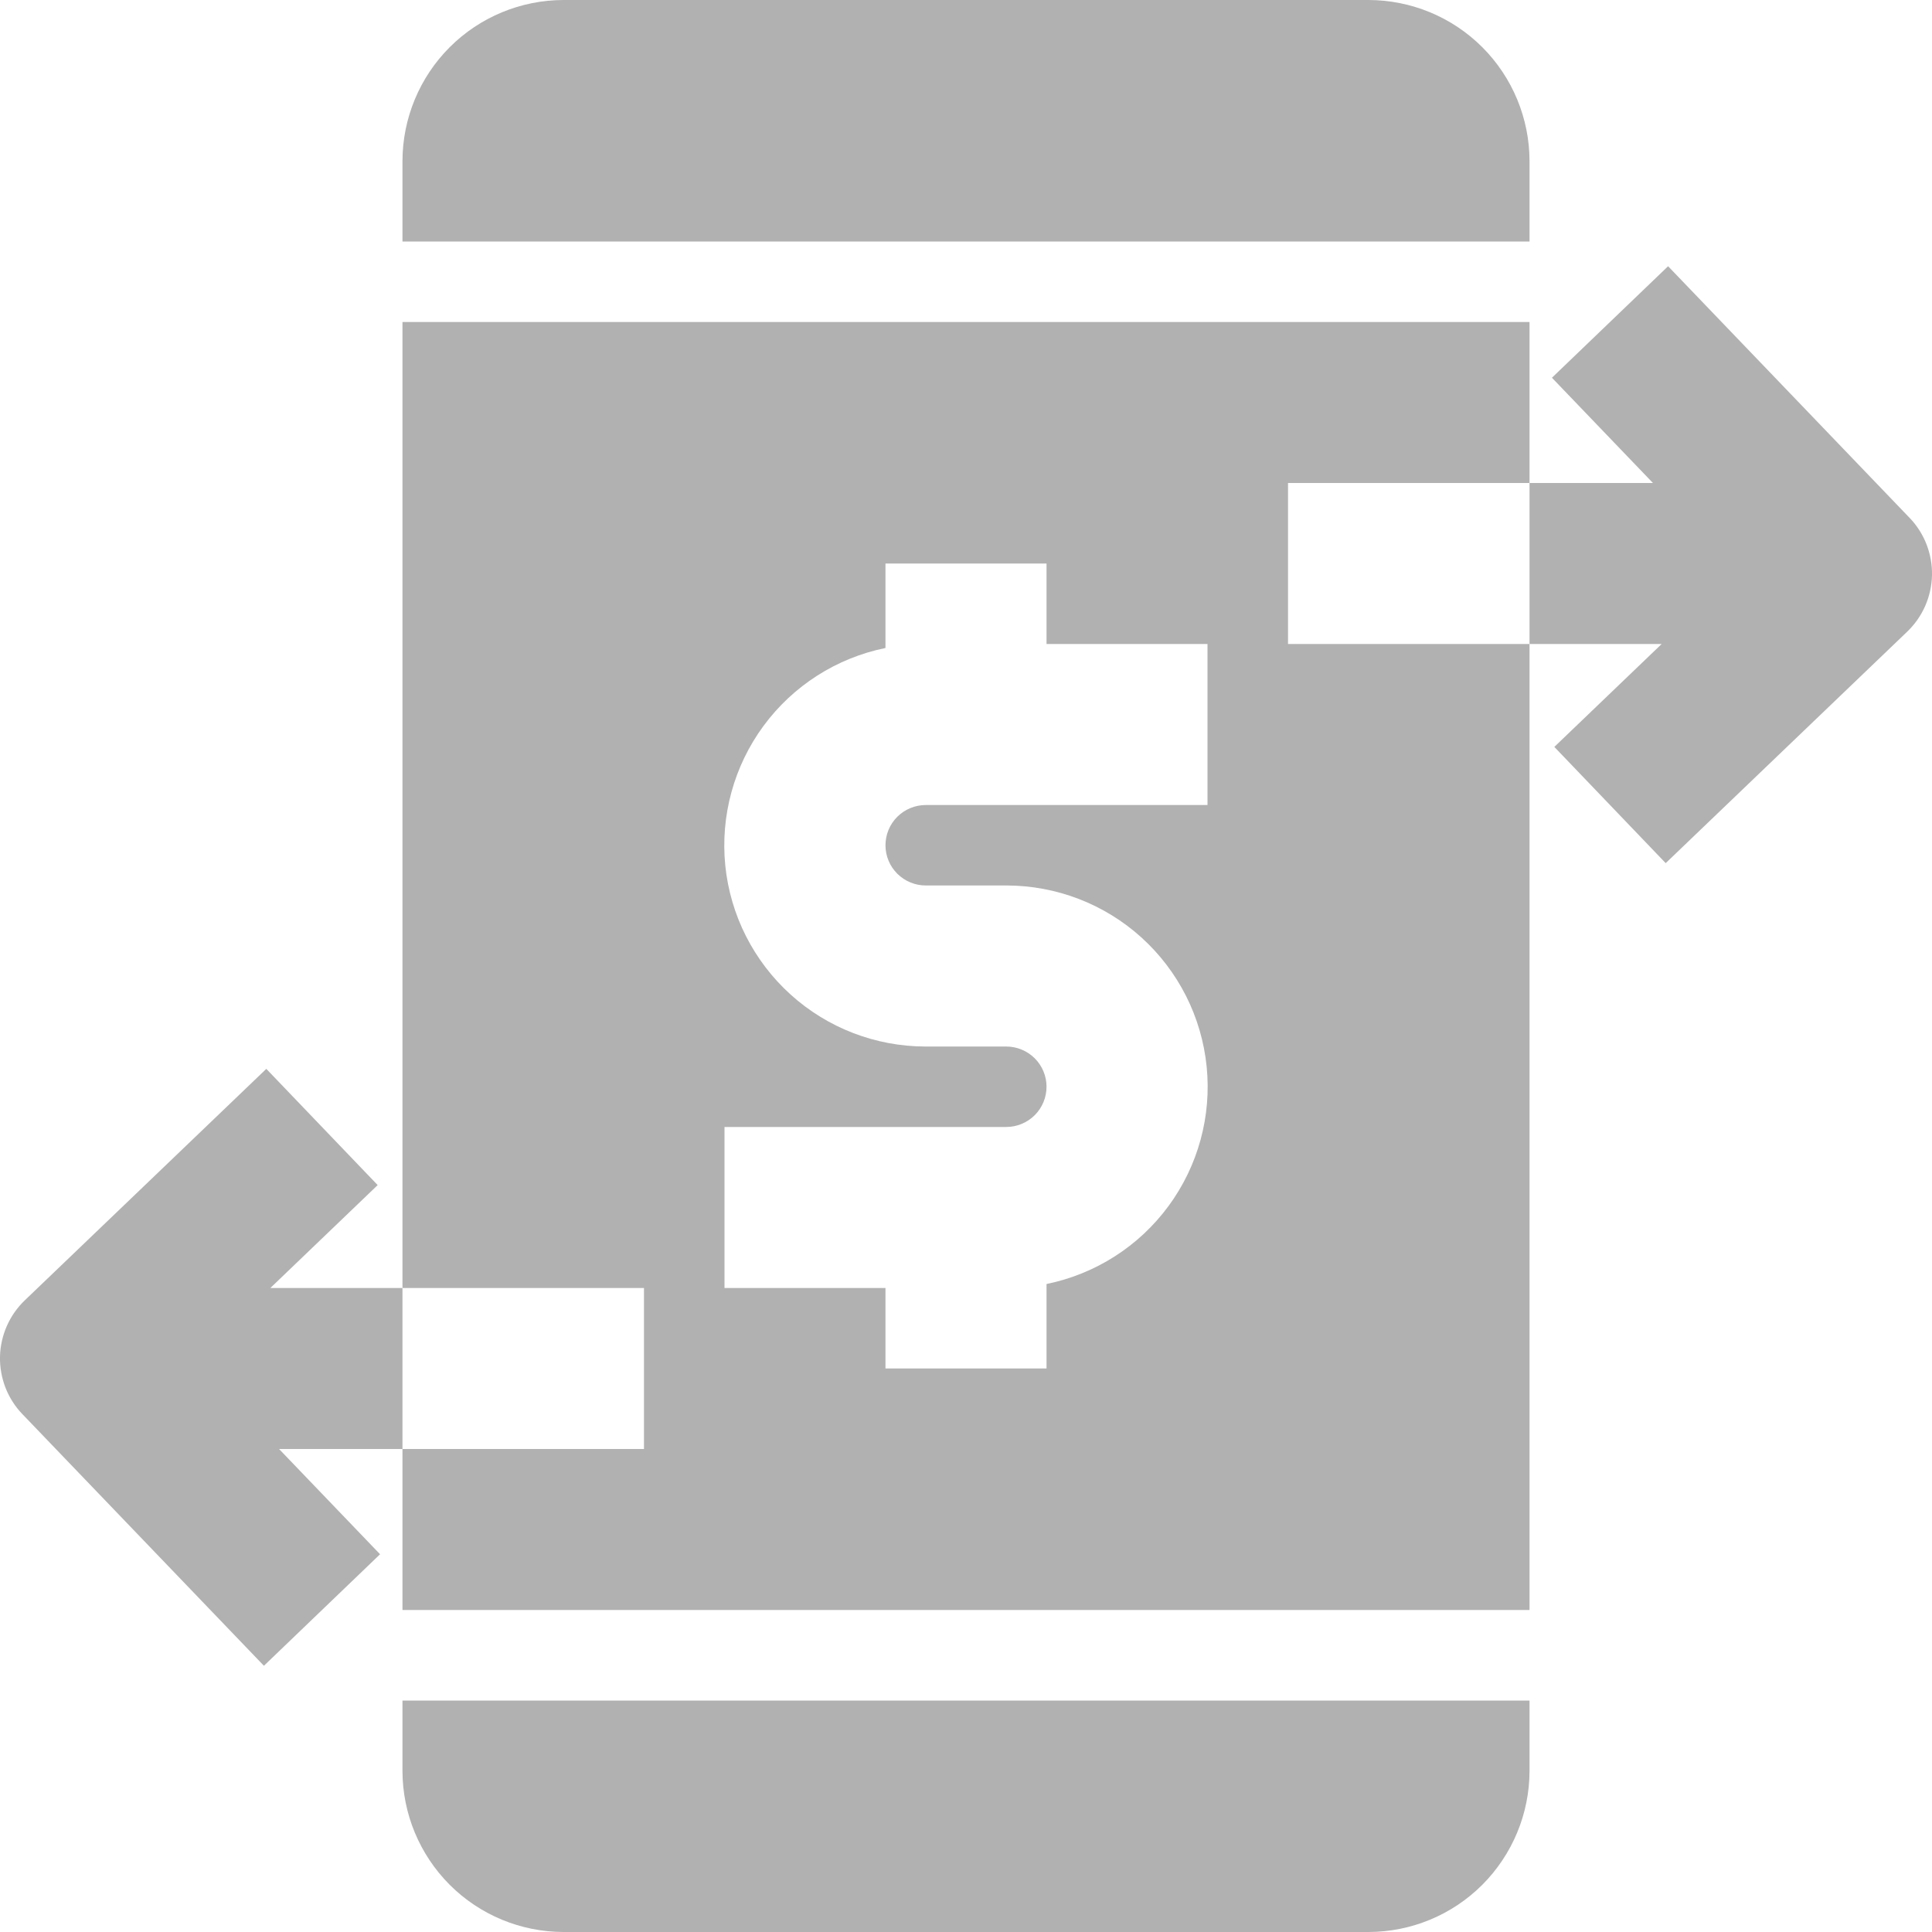
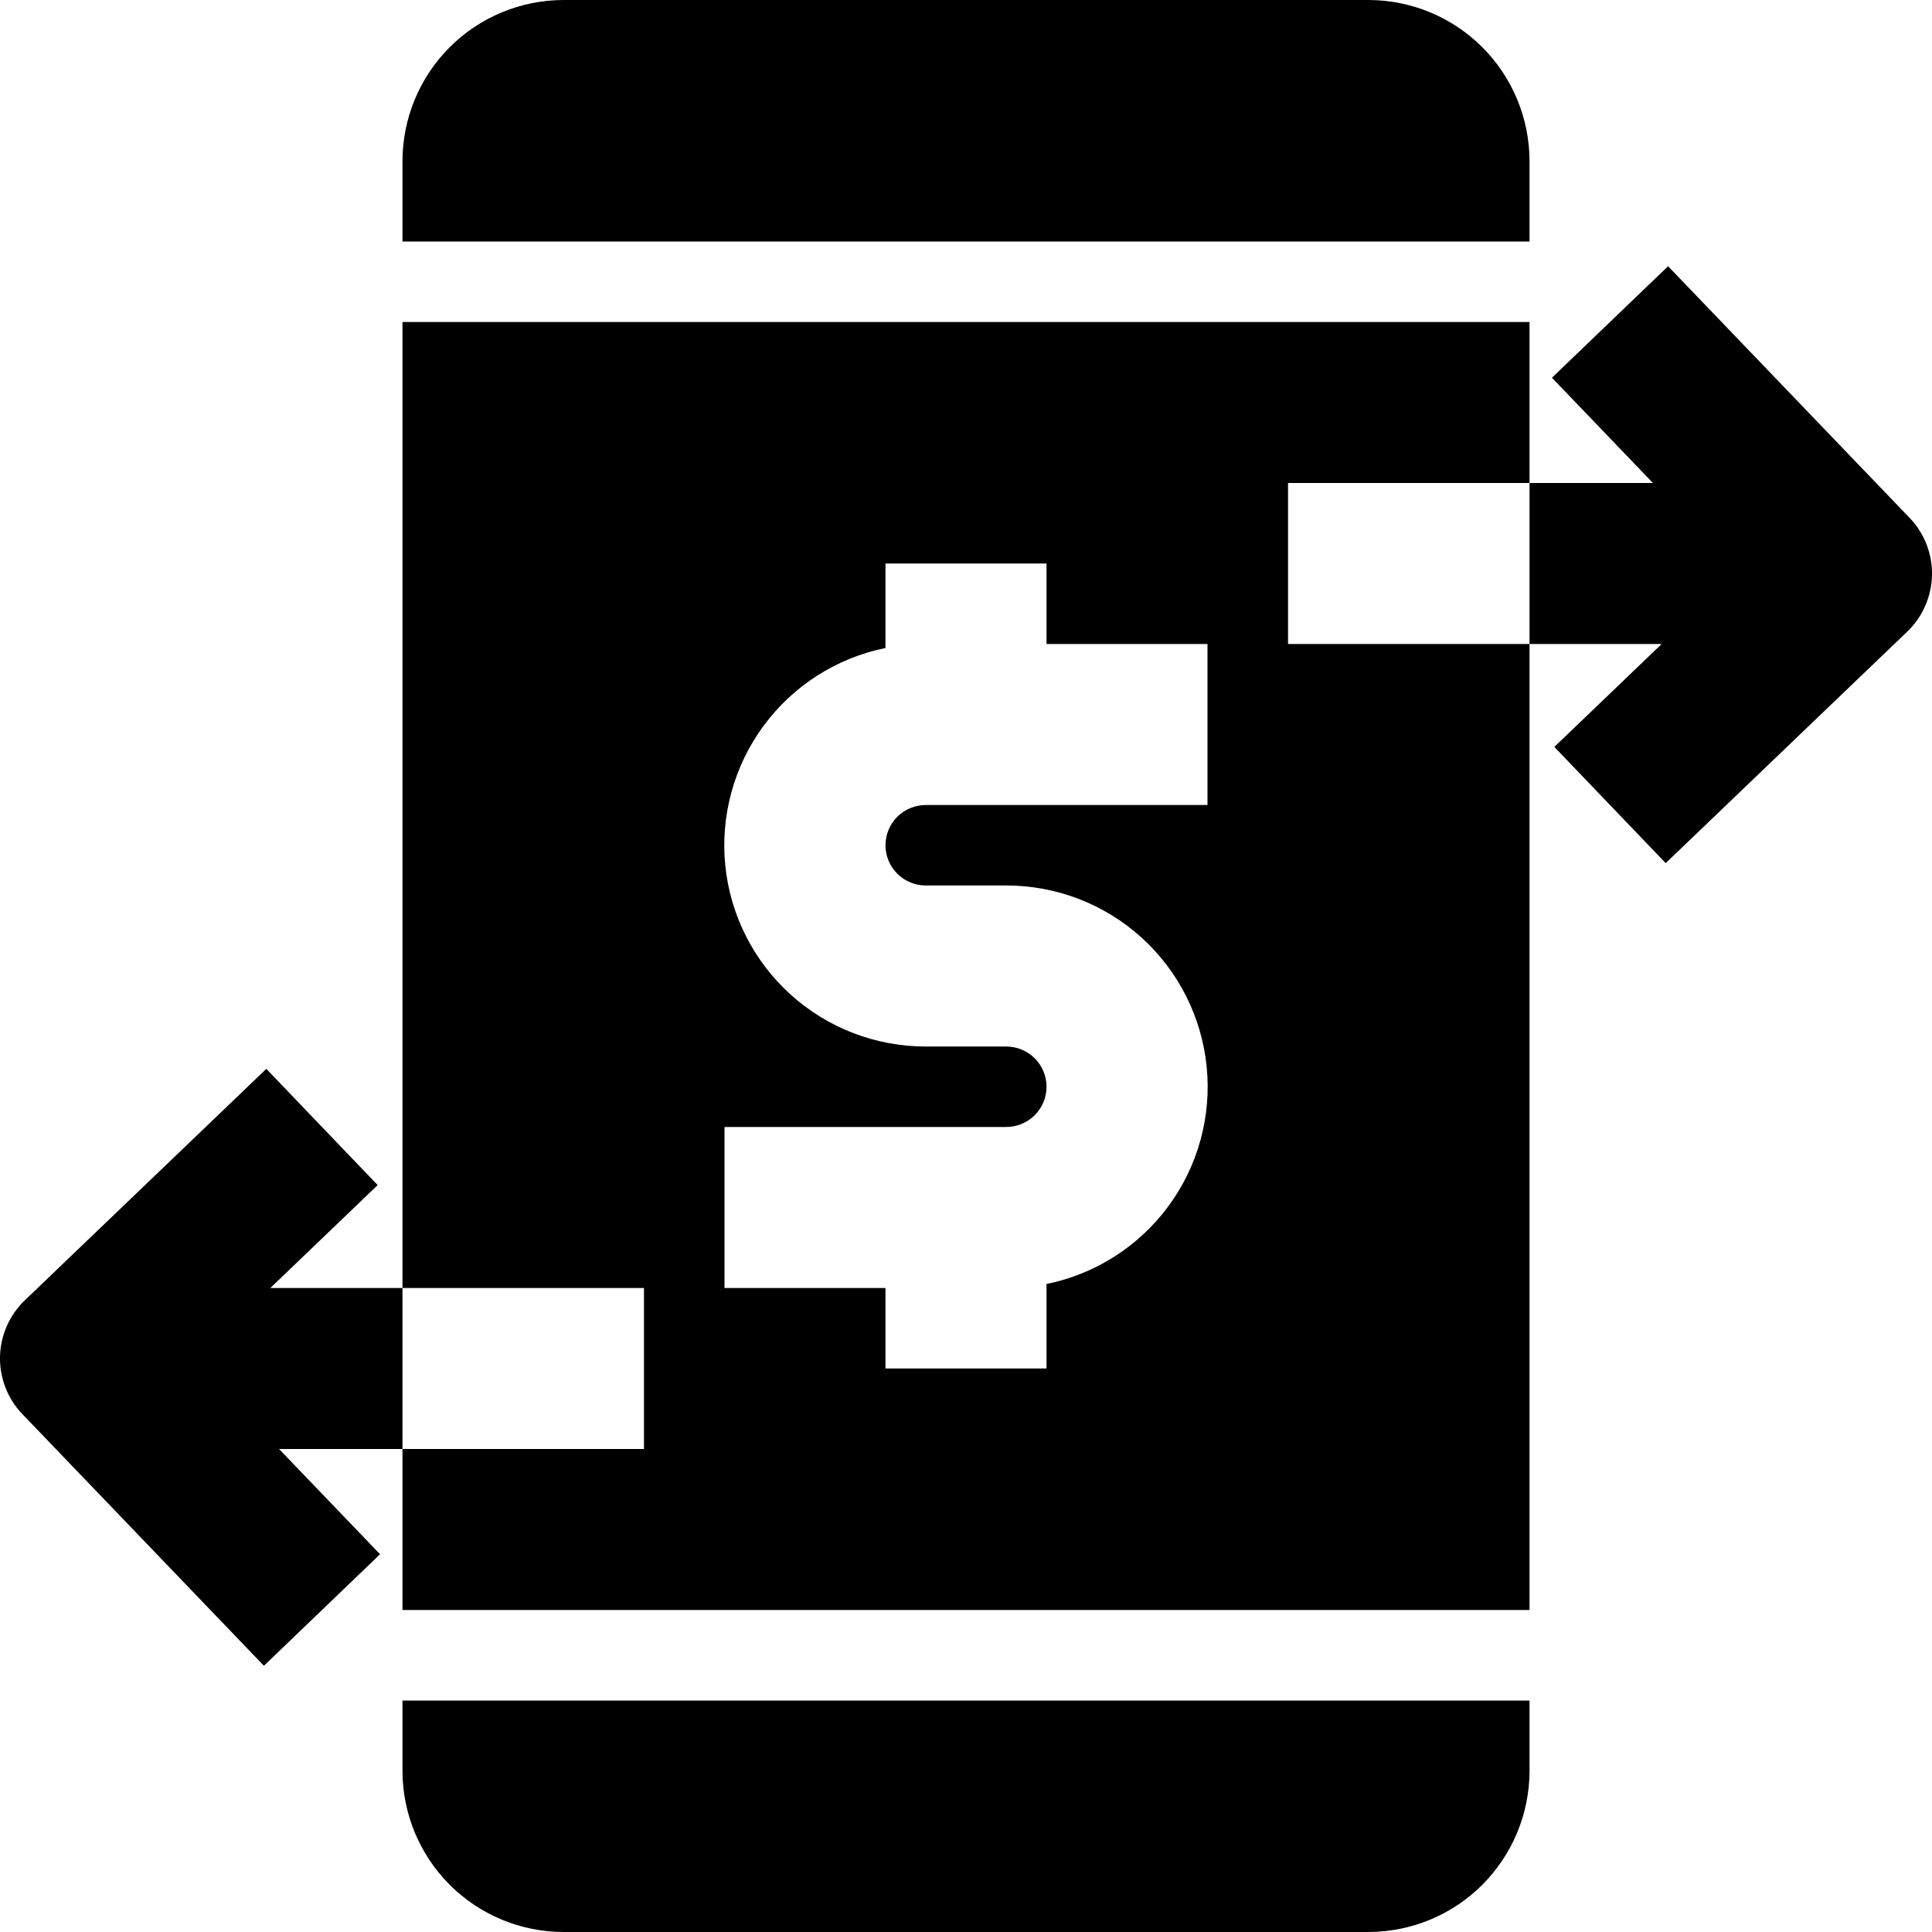
<svg xmlns="http://www.w3.org/2000/svg" width="25" height="25" viewBox="0 0 25 25" fill="none">
-   <path d="M5.208 22.917C5.209 23.469 5.429 23.998 5.819 24.389C6.21 24.78 6.739 24.999 7.292 25H17.708C18.261 24.999 18.79 24.78 19.181 24.389C19.571 23.998 19.791 23.469 19.792 22.917V22.005H5.208V22.917Z" fill="#B1B1B1" />
-   <path d="M19.792 2.083C19.791 1.531 19.571 1.001 19.181 0.611C18.79 0.22 18.261 0.001 17.708 0L7.292 0C6.739 0.001 6.21 0.22 5.819 0.611C5.429 1.001 5.209 1.531 5.208 2.083V3.125H19.792V2.083Z" fill="#B1B1B1" />
-   <path d="M24.71 6.701L21.585 3.445L20.082 4.888L21.389 6.25H19.792V8.333H21.502L20.113 9.665L21.554 11.169L24.679 8.174C24.778 8.079 24.857 7.966 24.912 7.841C24.967 7.715 24.997 7.58 25 7.444C25.003 7.307 24.978 7.171 24.929 7.043C24.879 6.916 24.805 6.799 24.71 6.701Z" fill="#B1B1B1" />
-   <path d="M16.667 6.25H19.792V4.167H5.208V16.667H8.333V18.75H5.208V20.833H19.792V8.333H16.667V6.25ZM15.625 10.417H11.979C11.841 10.417 11.709 10.472 11.611 10.569C11.513 10.667 11.458 10.799 11.458 10.938C11.458 11.076 11.513 11.208 11.611 11.306C11.709 11.403 11.841 11.458 11.979 11.458H13.021C13.667 11.458 14.29 11.697 14.769 12.13C15.248 12.563 15.549 13.158 15.614 13.801C15.679 14.443 15.503 15.087 15.12 15.607C14.737 16.127 14.175 16.486 13.542 16.615V17.708H11.458V16.667H9.375V14.583H13.021C13.159 14.583 13.291 14.528 13.389 14.431C13.487 14.333 13.542 14.201 13.542 14.062C13.542 13.924 13.487 13.792 13.389 13.694C13.291 13.597 13.159 13.542 13.021 13.542H11.979C11.333 13.542 10.71 13.303 10.231 12.87C9.752 12.437 9.45 11.842 9.385 11.199C9.321 10.557 9.497 9.913 9.88 9.393C10.263 8.873 10.825 8.514 11.458 8.385V7.292H13.542V8.333H15.625V10.417Z" fill="#B1B1B1" />
-   <path d="M3.498 16.667L4.887 15.335L3.446 13.831L0.321 16.826C0.222 16.921 0.143 17.034 0.088 17.159C0.033 17.285 0.003 17.419 0 17.556C-0.003 17.693 0.022 17.829 0.071 17.957C0.121 18.084 0.195 18.201 0.29 18.299L3.415 21.555L4.918 20.112L3.611 18.75H5.208V16.667H3.498Z" fill="#B1B1B1" />
+   <path d="M5.208 22.917C5.209 23.469 5.429 23.998 5.819 24.389C6.21 24.78 6.739 24.999 7.292 25H17.708C18.261 24.999 18.79 24.78 19.181 24.389C19.571 23.998 19.791 23.469 19.792 22.917V22.005H5.208V22.917Z" fill="currentColor" />
+   <path d="M19.792 2.083C19.791 1.531 19.571 1.001 19.181 0.611C18.79 0.22 18.261 0.001 17.708 0L7.292 0C6.739 0.001 6.21 0.22 5.819 0.611C5.429 1.001 5.209 1.531 5.208 2.083V3.125H19.792V2.083Z" fill="currentColor" />
+   <path d="M24.71 6.701L21.585 3.445L20.082 4.888L21.389 6.25H19.792V8.333H21.502L20.113 9.665L21.554 11.169L24.679 8.174C24.778 8.079 24.857 7.966 24.912 7.841C24.967 7.715 24.997 7.58 25 7.444C25.003 7.307 24.978 7.171 24.929 7.043C24.879 6.916 24.805 6.799 24.71 6.701Z" fill="currentColor" />
+   <path d="M16.667 6.25H19.792V4.167H5.208V16.667H8.333V18.75H5.208V20.833H19.792V8.333H16.667V6.25ZM15.625 10.417H11.979C11.841 10.417 11.709 10.472 11.611 10.569C11.513 10.667 11.458 10.799 11.458 10.938C11.458 11.076 11.513 11.208 11.611 11.306C11.709 11.403 11.841 11.458 11.979 11.458H13.021C13.667 11.458 14.29 11.697 14.769 12.13C15.248 12.563 15.549 13.158 15.614 13.801C15.679 14.443 15.503 15.087 15.12 15.607C14.737 16.127 14.175 16.486 13.542 16.615V17.708H11.458V16.667H9.375V14.583H13.021C13.159 14.583 13.291 14.528 13.389 14.431C13.487 14.333 13.542 14.201 13.542 14.062C13.542 13.924 13.487 13.792 13.389 13.694C13.291 13.597 13.159 13.542 13.021 13.542H11.979C11.333 13.542 10.71 13.303 10.231 12.87C9.752 12.437 9.45 11.842 9.385 11.199C9.321 10.557 9.497 9.913 9.88 9.393C10.263 8.873 10.825 8.514 11.458 8.385V7.292H13.542V8.333H15.625V10.417Z" fill="currentColor" />
+   <path d="M3.498 16.667L4.887 15.335L3.446 13.831L0.321 16.826C0.222 16.921 0.143 17.034 0.088 17.159C0.033 17.285 0.003 17.419 0 17.556C-0.003 17.693 0.022 17.829 0.071 17.957C0.121 18.084 0.195 18.201 0.29 18.299L3.415 21.555L4.918 20.112L3.611 18.75H5.208V16.667H3.498Z" fill="currentColor" />
</svg>
